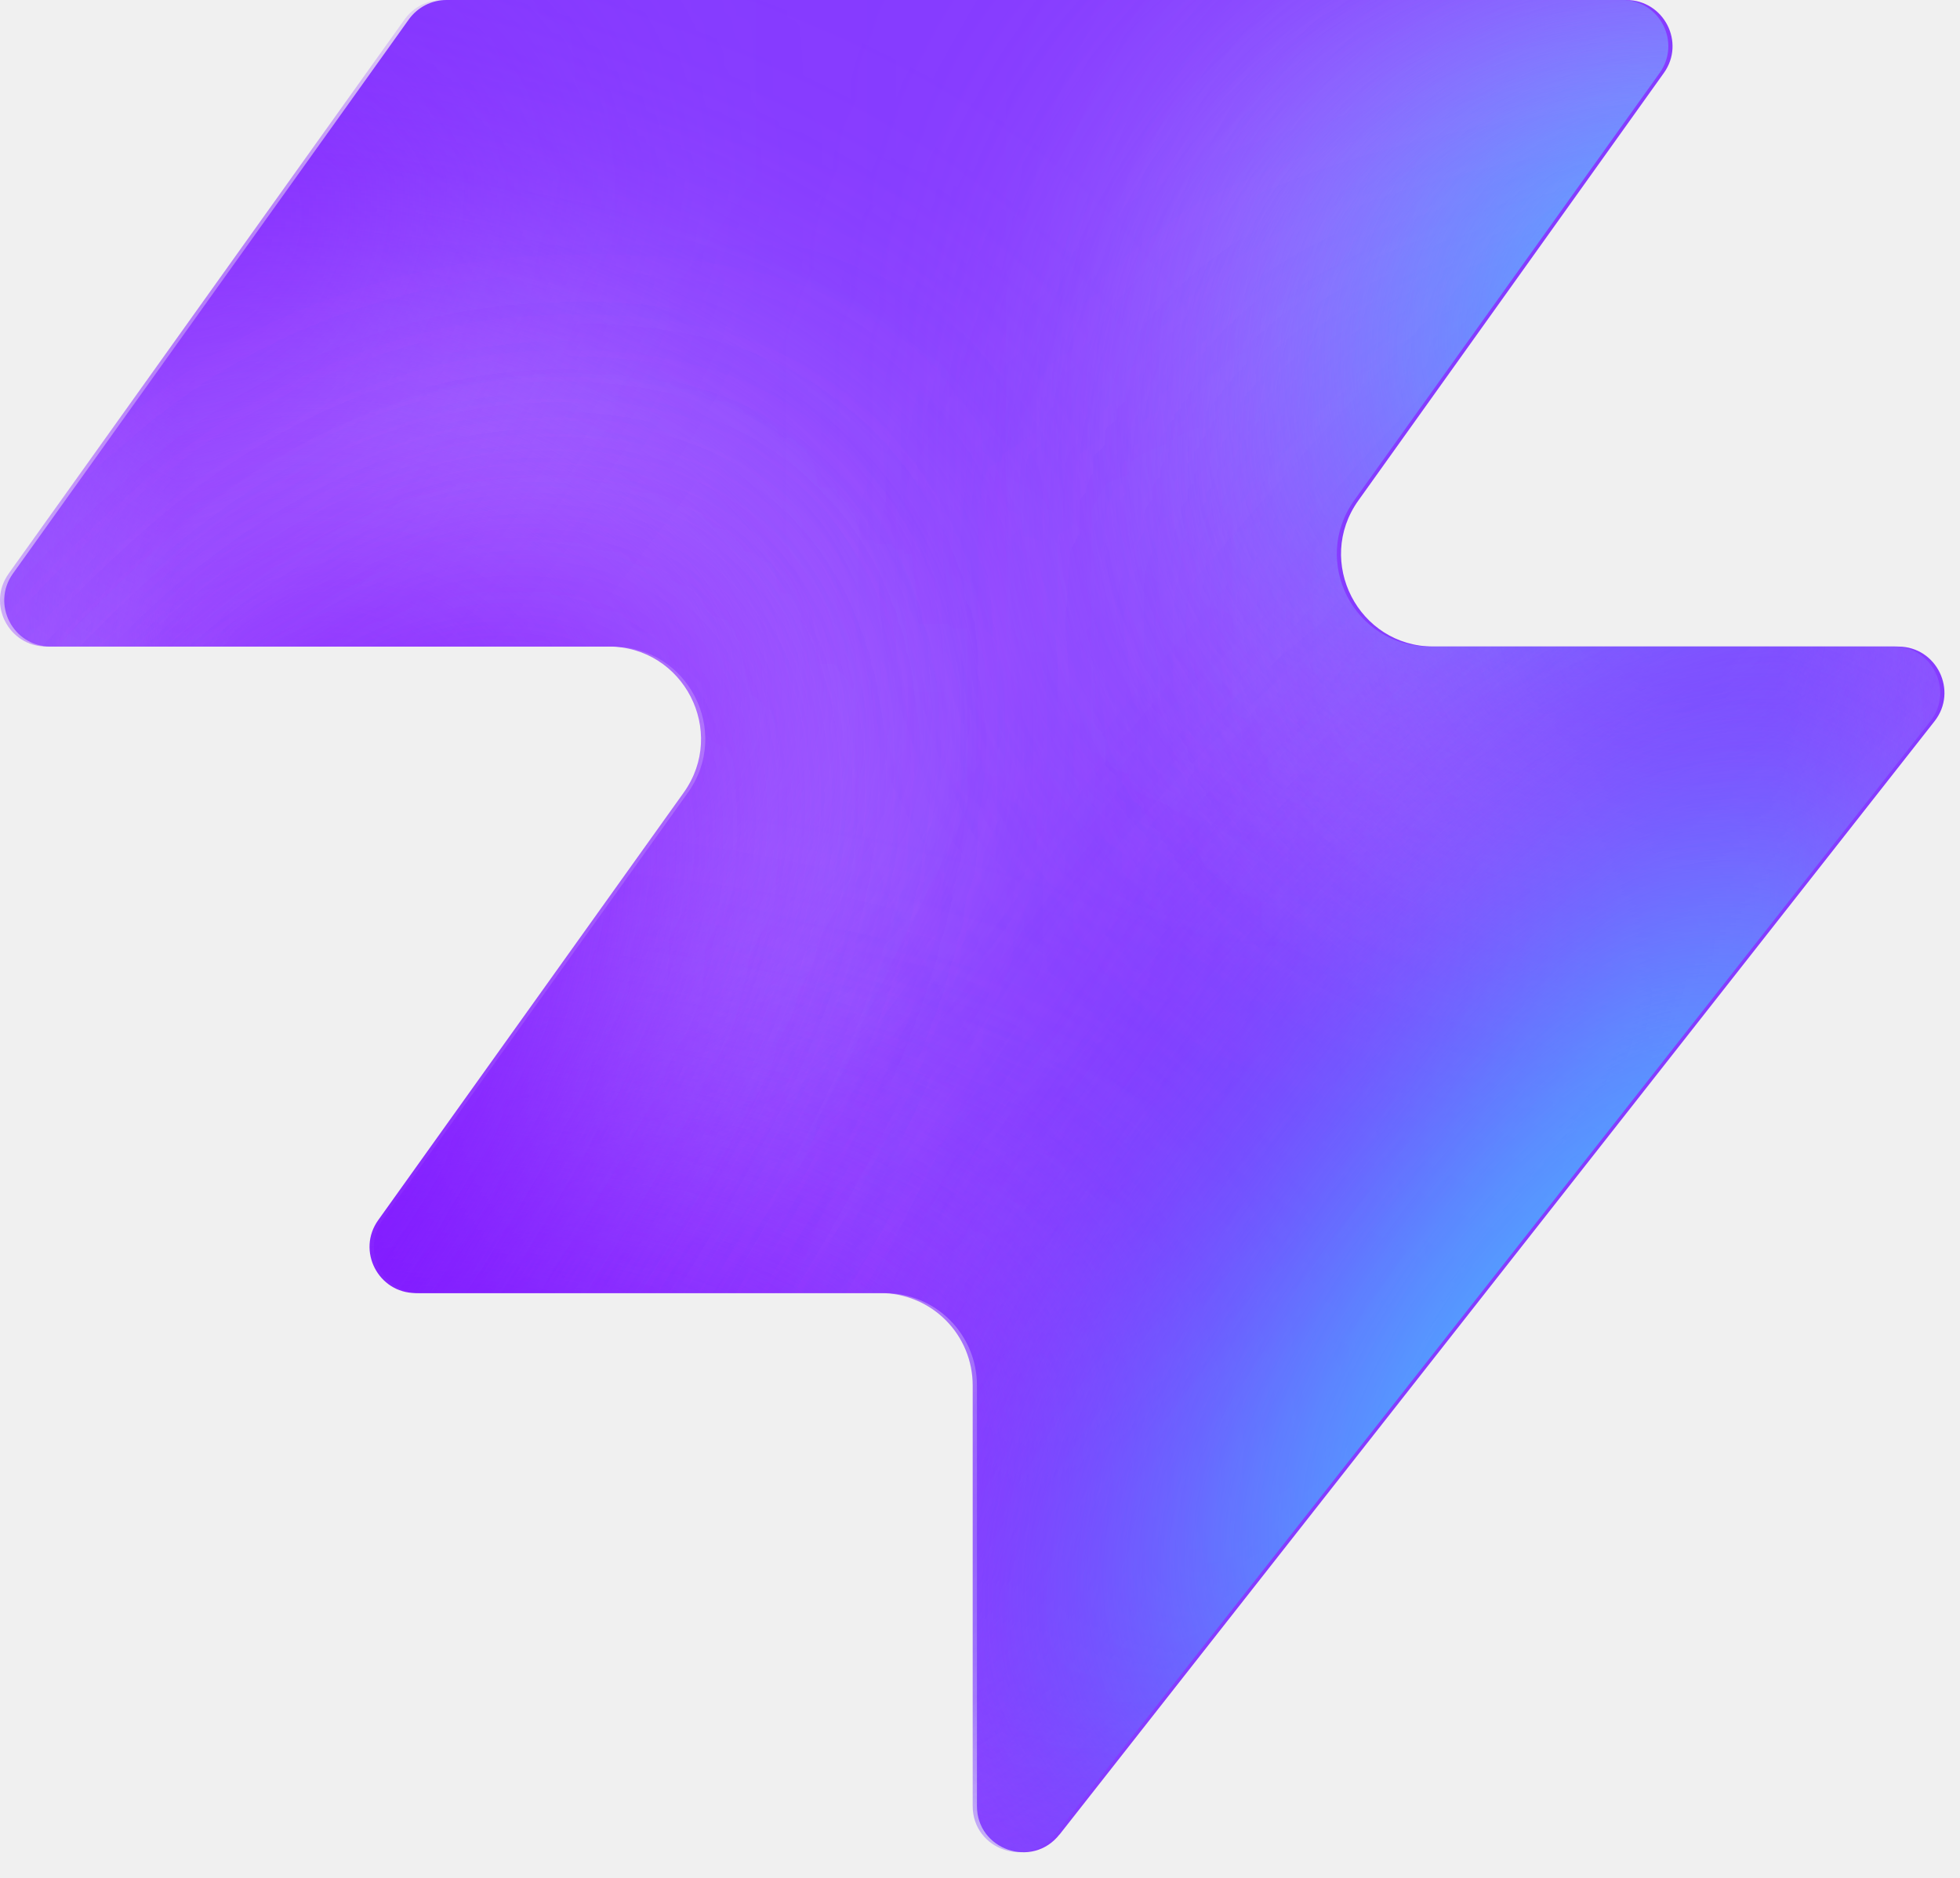
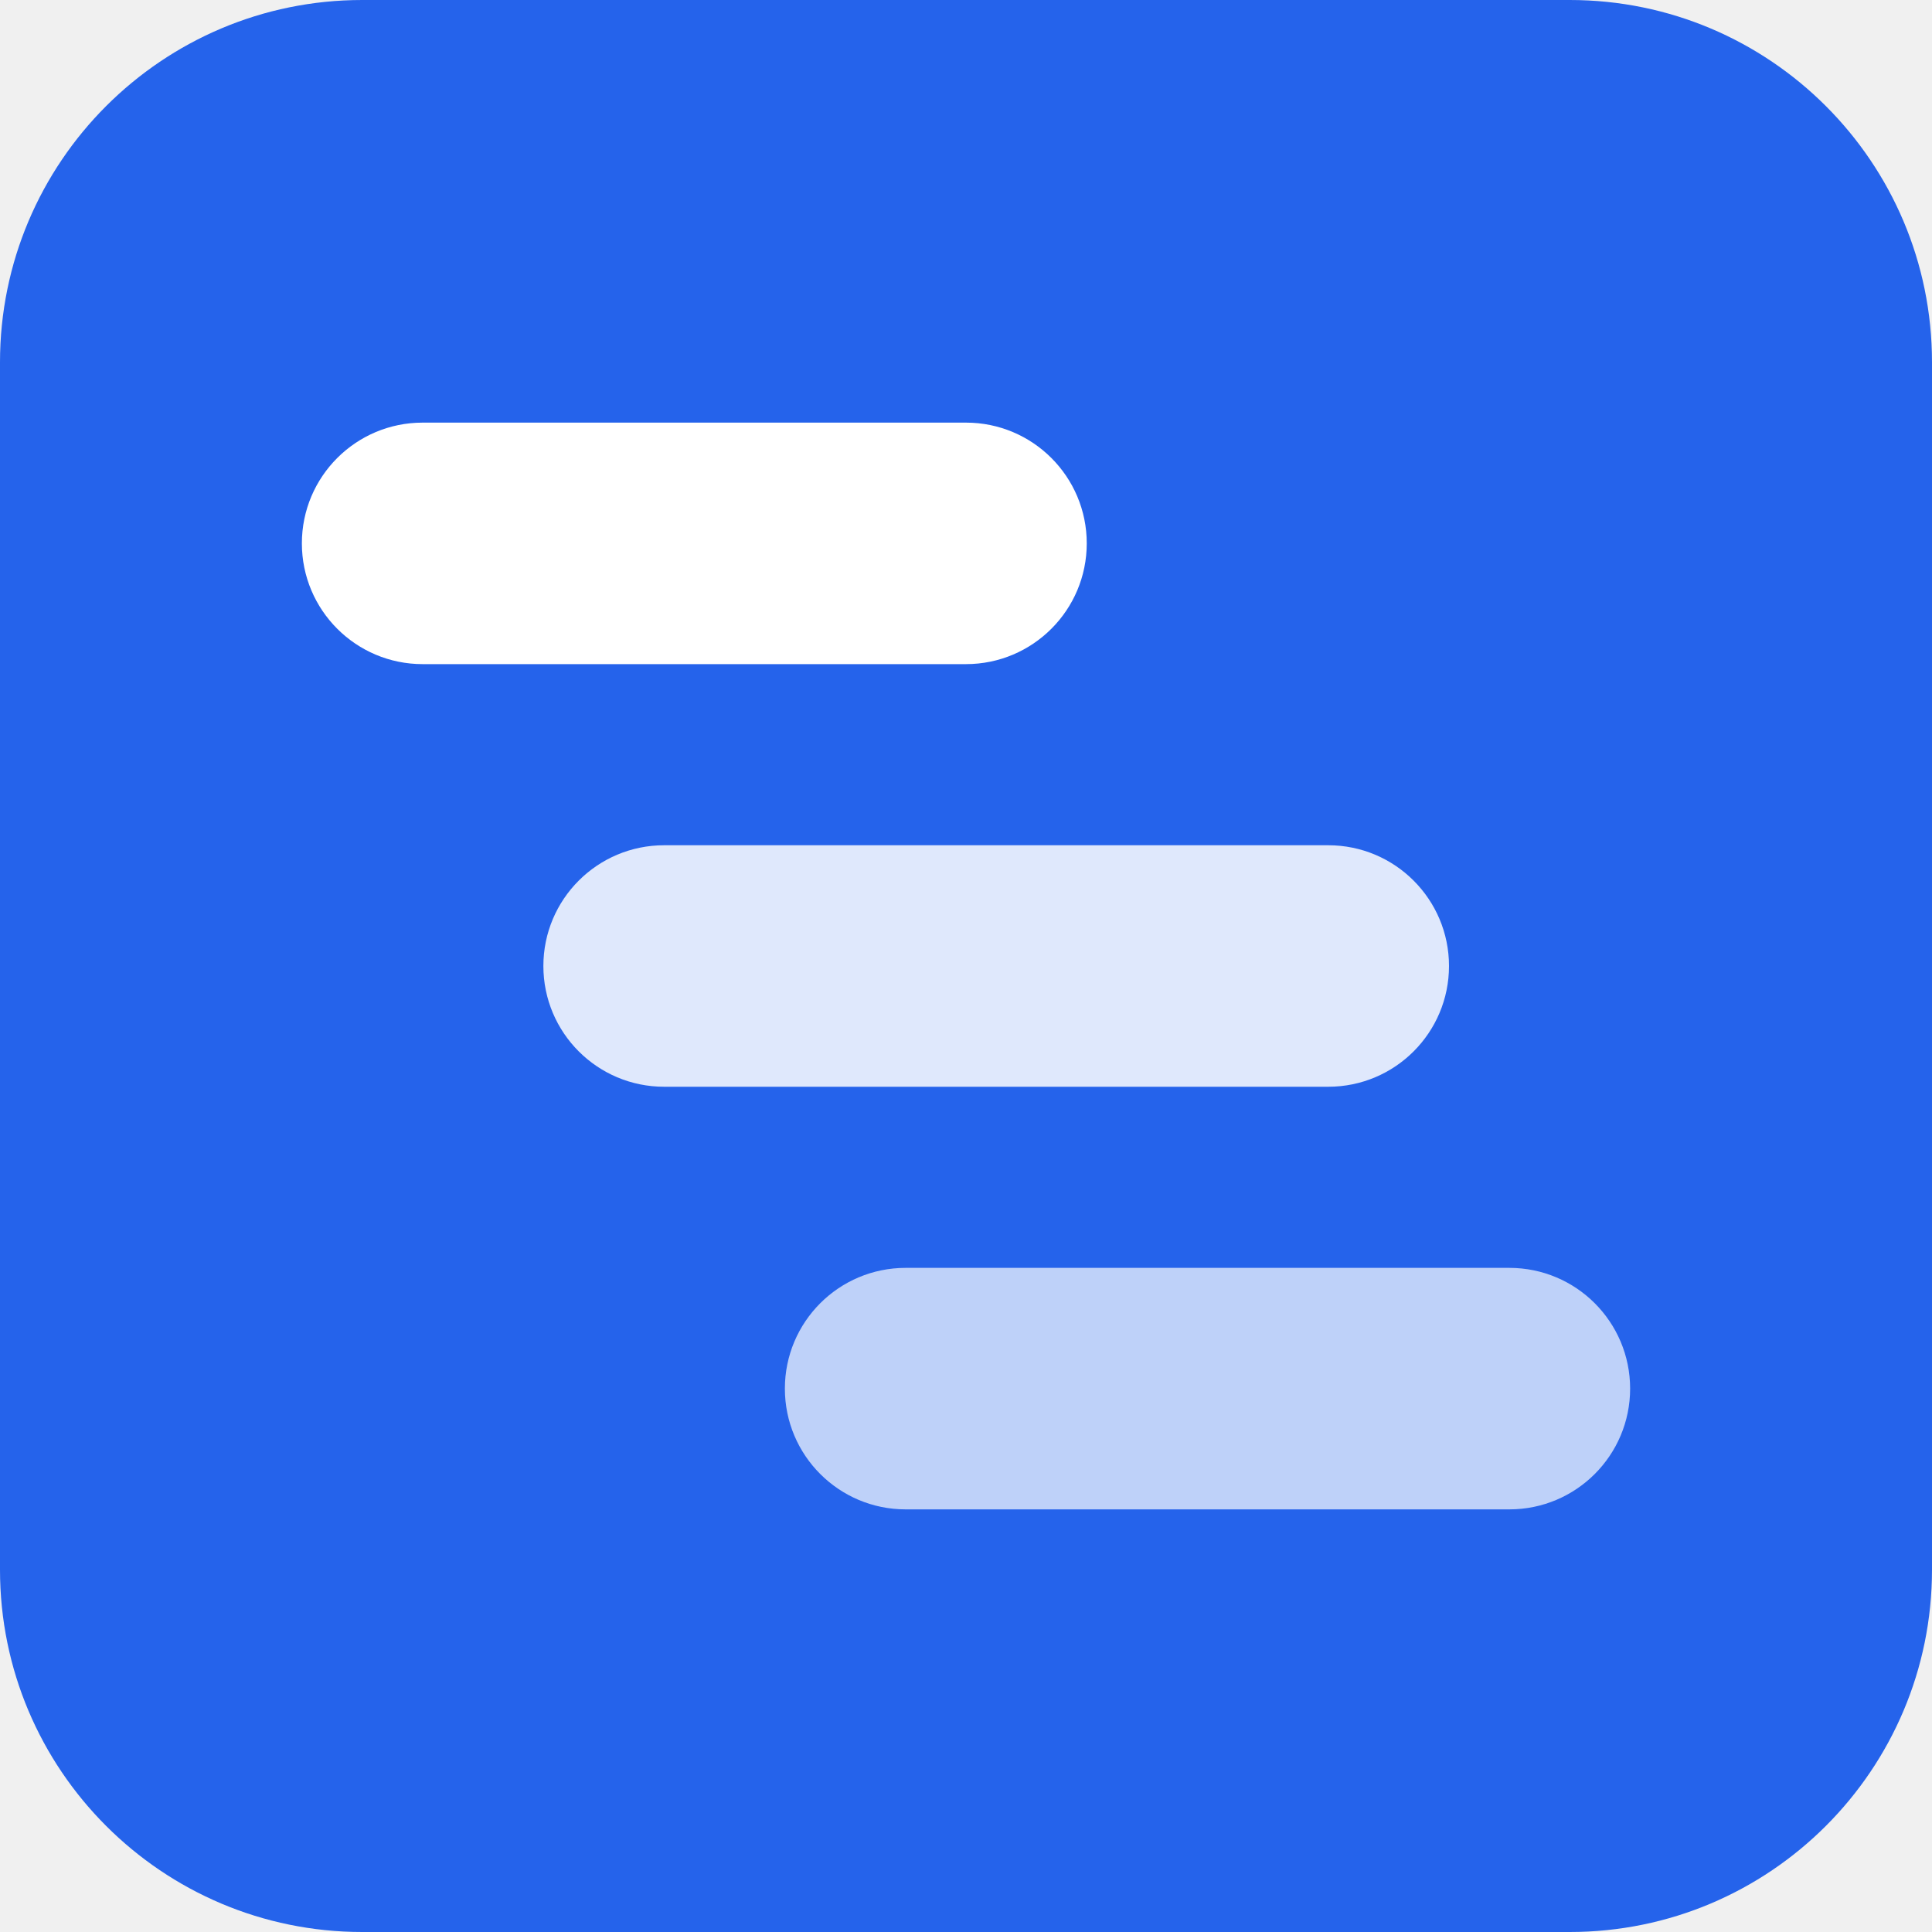
- <svg xmlns="http://www.w3.org/2000/svg" width="48" height="46" fill="none" viewBox="0 0 48 46">
-   <path fill="#863bff" d="M25.946 44.938c-.664.845-2.021.375-2.021-.698V33.937a2.26 2.26 0 0 0-2.262-2.262H10.287c-.92 0-1.456-1.04-.92-1.788l7.48-10.471c1.07-1.497 0-3.578-1.842-3.578H1.237c-.92 0-1.456-1.04-.92-1.788L10.013.474c.214-.297.556-.474.92-.474h28.894c.92 0 1.456 1.04.92 1.788l-7.48 10.471c-1.07 1.498 0 3.579 1.842 3.579h11.377c.943 0 1.473 1.088.89 1.83L25.947 44.94z" style="fill:#863bff;fill:color(display-p3 .525 .23 1);fill-opacity:1" />
-   <mask id="a" width="48" height="46" x="0" y="0" maskUnits="userSpaceOnUse" style="mask-type:alpha">
-     <path fill="#000" d="M25.842 44.938c-.664.844-2.021.375-2.021-.698V33.937a2.26 2.26 0 0 0-2.262-2.262H10.183c-.92 0-1.456-1.04-.92-1.788l7.48-10.471c1.07-1.498 0-3.579-1.842-3.579H1.133c-.92 0-1.456-1.04-.92-1.787L9.91.473c.214-.297.556-.474.92-.474h28.894c.92 0 1.456 1.04.92 1.788l-7.48 10.471c-1.07 1.498 0 3.578 1.842 3.578h11.377c.943 0 1.473 1.088.89 1.832L25.843 44.94z" style="fill:#000;fill-opacity:1" />
-   </mask>
-   <g mask="url(#a)">
-     <g filter="url(#b)">
-       <ellipse cx="5.508" cy="14.704" fill="#ede6ff" rx="5.508" ry="14.704" style="fill:#ede6ff;fill:color(display-p3 .927 .903 1);fill-opacity:1" transform="matrix(.00324 1 1 -.00324 -4.47 31.516)" />
-     </g>
-     <g filter="url(#c)">
-       <ellipse cx="10.399" cy="29.851" fill="#ede6ff" rx="10.399" ry="29.851" style="fill:#ede6ff;fill:color(display-p3 .927 .903 1);fill-opacity:1" transform="matrix(.00324 1 1 -.00324 -39.328 7.883)" />
-     </g>
-     <g filter="url(#d)">
-       <ellipse cx="5.508" cy="30.487" fill="#7e14ff" rx="5.508" ry="30.487" style="fill:#7e14ff;fill:color(display-p3 .492 .077 1);fill-opacity:1" transform="rotate(89.814 -25.913 -14.639)scale(1 -1)" />
-     </g>
-     <g filter="url(#e)">
-       <ellipse cx="5.508" cy="30.599" fill="#7e14ff" rx="5.508" ry="30.599" style="fill:#7e14ff;fill:color(display-p3 .492 .077 1);fill-opacity:1" transform="rotate(89.814 -32.644 -3.334)scale(1 -1)" />
-     </g>
-     <g filter="url(#f)">
-       <ellipse cx="5.508" cy="30.599" fill="#7e14ff" rx="5.508" ry="30.599" style="fill:#7e14ff;fill:color(display-p3 .492 .077 1);fill-opacity:1" transform="matrix(.00324 1 1 -.00324 -34.34 30.47)" />
-     </g>
-     <g filter="url(#g)">
-       <ellipse cx="14.072" cy="22.078" fill="#ede6ff" rx="14.072" ry="22.078" style="fill:#ede6ff;fill:color(display-p3 .927 .903 1);fill-opacity:1" transform="rotate(93.35 24.506 48.493)scale(-1 1)" />
-     </g>
-     <g filter="url(#h)">
-       <ellipse cx="3.47" cy="21.501" fill="#7e14ff" rx="3.47" ry="21.501" style="fill:#7e14ff;fill:color(display-p3 .492 .077 1);fill-opacity:1" transform="rotate(89.009 28.708 47.59)scale(-1 1)" />
-     </g>
-     <g filter="url(#i)">
-       <ellipse cx="3.47" cy="21.501" fill="#7e14ff" rx="3.47" ry="21.501" style="fill:#7e14ff;fill:color(display-p3 .492 .077 1);fill-opacity:1" transform="rotate(89.009 28.708 47.59)scale(-1 1)" />
-     </g>
-     <g filter="url(#j)">
-       <ellipse cx=".387" cy="8.972" fill="#7e14ff" rx="4.407" ry="29.108" style="fill:#7e14ff;fill:color(display-p3 .492 .077 1);fill-opacity:1" transform="rotate(39.51 .387 8.972)" />
-     </g>
-     <g filter="url(#k)">
-       <ellipse cx="47.523" cy="-6.092" fill="#7e14ff" rx="4.407" ry="29.108" style="fill:#7e14ff;fill:color(display-p3 .492 .077 1);fill-opacity:1" transform="rotate(37.892 47.523 -6.092)" />
-     </g>
-     <g filter="url(#l)">
-       <ellipse cx="41.412" cy="6.333" fill="#47bfff" rx="5.971" ry="9.665" style="fill:#47bfff;fill:color(display-p3 .28 .748 1);fill-opacity:1" transform="rotate(37.892 41.412 6.333)" />
-     </g>
-     <g filter="url(#m)">
-       <ellipse cx="-1.879" cy="38.332" fill="#7e14ff" rx="4.407" ry="29.108" style="fill:#7e14ff;fill:color(display-p3 .492 .077 1);fill-opacity:1" transform="rotate(37.892 -1.88 38.332)" />
-     </g>
-     <g filter="url(#n)">
-       <ellipse cx="-1.879" cy="38.332" fill="#7e14ff" rx="4.407" ry="29.108" style="fill:#7e14ff;fill:color(display-p3 .492 .077 1);fill-opacity:1" transform="rotate(37.892 -1.88 38.332)" />
-     </g>
-     <g filter="url(#o)">
-       <ellipse cx="35.651" cy="29.907" fill="#7e14ff" rx="4.407" ry="29.108" style="fill:#7e14ff;fill:color(display-p3 .492 .077 1);fill-opacity:1" transform="rotate(37.892 35.651 29.907)" />
-     </g>
-     <g filter="url(#p)">
-       <ellipse cx="38.418" cy="32.4" fill="#47bfff" rx="5.971" ry="15.297" style="fill:#47bfff;fill:color(display-p3 .28 .748 1);fill-opacity:1" transform="rotate(37.892 38.418 32.4)" />
-     </g>
-   </g>
-   <defs>
-     <filter id="b" width="60.045" height="41.654" x="-19.77" y="16.149" color-interpolation-filters="sRGB" filterUnits="userSpaceOnUse">
-       <feFlood flood-opacity="0" result="BackgroundImageFix" />
-       <feBlend in="SourceGraphic" in2="BackgroundImageFix" result="shape" />
-       <feGaussianBlur result="effect1_foregroundBlur_2002_17158" stdDeviation="7.659" />
-     </filter>
-     <filter id="c" width="90.34" height="51.437" x="-54.613" y="-7.533" color-interpolation-filters="sRGB" filterUnits="userSpaceOnUse">
-       <feFlood flood-opacity="0" result="BackgroundImageFix" />
-       <feBlend in="SourceGraphic" in2="BackgroundImageFix" result="shape" />
-       <feGaussianBlur result="effect1_foregroundBlur_2002_17158" stdDeviation="7.659" />
-     </filter>
-     <filter id="d" width="79.355" height="29.4" x="-49.64" y="2.03" color-interpolation-filters="sRGB" filterUnits="userSpaceOnUse">
-       <feFlood flood-opacity="0" result="BackgroundImageFix" />
-       <feBlend in="SourceGraphic" in2="BackgroundImageFix" result="shape" />
-       <feGaussianBlur result="effect1_foregroundBlur_2002_17158" stdDeviation="4.596" />
-     </filter>
-     <filter id="e" width="79.579" height="29.4" x="-45.045" y="20.029" color-interpolation-filters="sRGB" filterUnits="userSpaceOnUse">
-       <feFlood flood-opacity="0" result="BackgroundImageFix" />
-       <feBlend in="SourceGraphic" in2="BackgroundImageFix" result="shape" />
-       <feGaussianBlur result="effect1_foregroundBlur_2002_17158" stdDeviation="4.596" />
-     </filter>
-     <filter id="f" width="79.579" height="29.4" x="-43.513" y="21.178" color-interpolation-filters="sRGB" filterUnits="userSpaceOnUse">
-       <feFlood flood-opacity="0" result="BackgroundImageFix" />
-       <feBlend in="SourceGraphic" in2="BackgroundImageFix" result="shape" />
-       <feGaussianBlur result="effect1_foregroundBlur_2002_17158" stdDeviation="4.596" />
-     </filter>
-     <filter id="g" width="74.749" height="58.852" x="15.756" y="-17.901" color-interpolation-filters="sRGB" filterUnits="userSpaceOnUse">
-       <feFlood flood-opacity="0" result="BackgroundImageFix" />
-       <feBlend in="SourceGraphic" in2="BackgroundImageFix" result="shape" />
-       <feGaussianBlur result="effect1_foregroundBlur_2002_17158" stdDeviation="7.659" />
-     </filter>
-     <filter id="h" width="61.377" height="25.362" x="23.548" y="2.284" color-interpolation-filters="sRGB" filterUnits="userSpaceOnUse">
-       <feFlood flood-opacity="0" result="BackgroundImageFix" />
-       <feBlend in="SourceGraphic" in2="BackgroundImageFix" result="shape" />
-       <feGaussianBlur result="effect1_foregroundBlur_2002_17158" stdDeviation="4.596" />
-     </filter>
-     <filter id="i" width="61.377" height="25.362" x="23.548" y="2.284" color-interpolation-filters="sRGB" filterUnits="userSpaceOnUse">
-       <feFlood flood-opacity="0" result="BackgroundImageFix" />
-       <feBlend in="SourceGraphic" in2="BackgroundImageFix" result="shape" />
-       <feGaussianBlur result="effect1_foregroundBlur_2002_17158" stdDeviation="4.596" />
-     </filter>
-     <filter id="j" width="56.045" height="63.649" x="-27.636" y="-22.853" color-interpolation-filters="sRGB" filterUnits="userSpaceOnUse">
-       <feFlood flood-opacity="0" result="BackgroundImageFix" />
-       <feBlend in="SourceGraphic" in2="BackgroundImageFix" result="shape" />
-       <feGaussianBlur result="effect1_foregroundBlur_2002_17158" stdDeviation="4.596" />
-     </filter>
-     <filter id="k" width="54.814" height="64.646" x="20.116" y="-38.415" color-interpolation-filters="sRGB" filterUnits="userSpaceOnUse">
-       <feFlood flood-opacity="0" result="BackgroundImageFix" />
-       <feBlend in="SourceGraphic" in2="BackgroundImageFix" result="shape" />
-       <feGaussianBlur result="effect1_foregroundBlur_2002_17158" stdDeviation="4.596" />
-     </filter>
-     <filter id="l" width="33.541" height="35.313" x="24.641" y="-11.323" color-interpolation-filters="sRGB" filterUnits="userSpaceOnUse">
-       <feFlood flood-opacity="0" result="BackgroundImageFix" />
-       <feBlend in="SourceGraphic" in2="BackgroundImageFix" result="shape" />
-       <feGaussianBlur result="effect1_foregroundBlur_2002_17158" stdDeviation="4.596" />
-     </filter>
-     <filter id="m" width="54.814" height="64.646" x="-29.286" y="6.009" color-interpolation-filters="sRGB" filterUnits="userSpaceOnUse">
-       <feFlood flood-opacity="0" result="BackgroundImageFix" />
-       <feBlend in="SourceGraphic" in2="BackgroundImageFix" result="shape" />
-       <feGaussianBlur result="effect1_foregroundBlur_2002_17158" stdDeviation="4.596" />
-     </filter>
-     <filter id="n" width="54.814" height="64.646" x="-29.286" y="6.009" color-interpolation-filters="sRGB" filterUnits="userSpaceOnUse">
-       <feFlood flood-opacity="0" result="BackgroundImageFix" />
-       <feBlend in="SourceGraphic" in2="BackgroundImageFix" result="shape" />
-       <feGaussianBlur result="effect1_foregroundBlur_2002_17158" stdDeviation="4.596" />
-     </filter>
-     <filter id="o" width="54.814" height="64.646" x="8.244" y="-2.416" color-interpolation-filters="sRGB" filterUnits="userSpaceOnUse">
-       <feFlood flood-opacity="0" result="BackgroundImageFix" />
-       <feBlend in="SourceGraphic" in2="BackgroundImageFix" result="shape" />
-       <feGaussianBlur result="effect1_foregroundBlur_2002_17158" stdDeviation="4.596" />
-     </filter>
-     <filter id="p" width="39.409" height="43.623" x="18.713" y="10.588" color-interpolation-filters="sRGB" filterUnits="userSpaceOnUse">
-       <feFlood flood-opacity="0" result="BackgroundImageFix" />
-       <feBlend in="SourceGraphic" in2="BackgroundImageFix" result="shape" />
-       <feGaussianBlur result="effect1_foregroundBlur_2002_17158" stdDeviation="4.596" />
-     </filter>
-   </defs>
+ <svg xmlns="http://www.w3.org/2000/svg" viewBox="0 0 32 32">
+   <rect width="32" height="32" rx="6" fill="#2563eb" />
+   <rect x="5" y="7" width="13" height="4" rx="2" fill="white" />
+   <rect x="9" y="14" width="15" height="4" rx="2" fill="rgba(255,255,255,0.85)" />
+   <rect x="13" y="21" width="14" height="4" rx="2" fill="rgba(255,255,255,0.7)" />
</svg>
